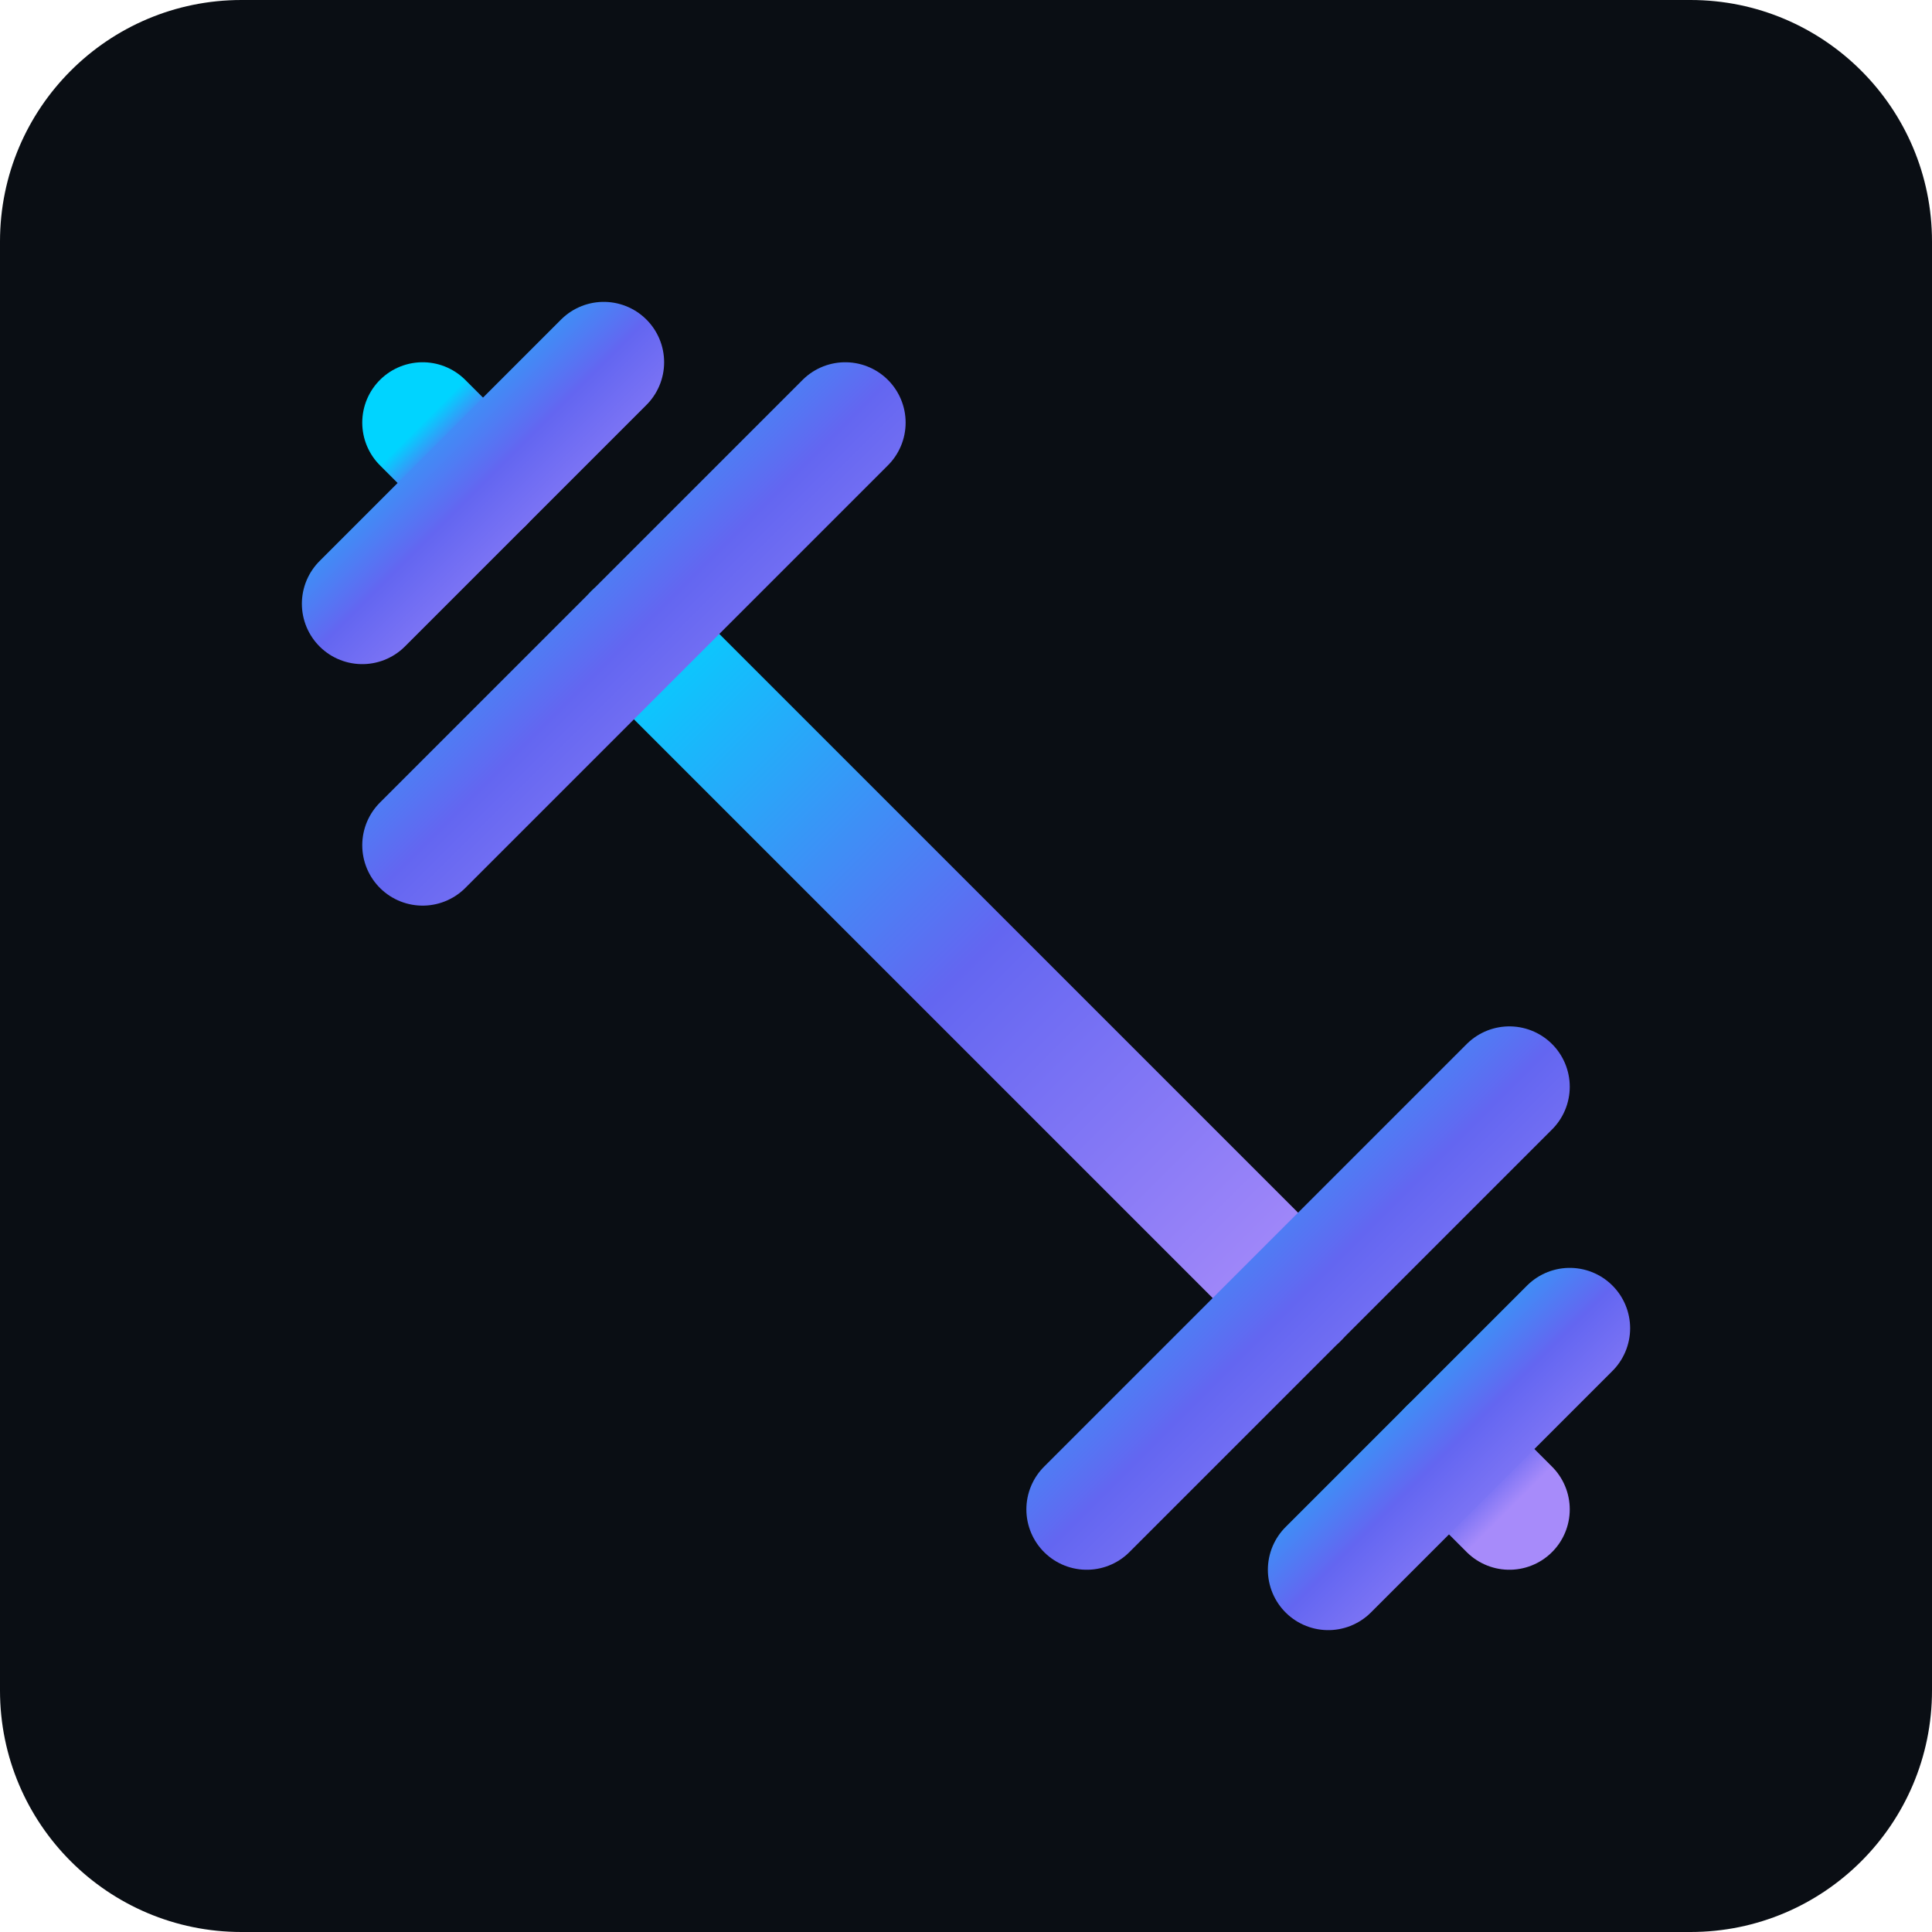
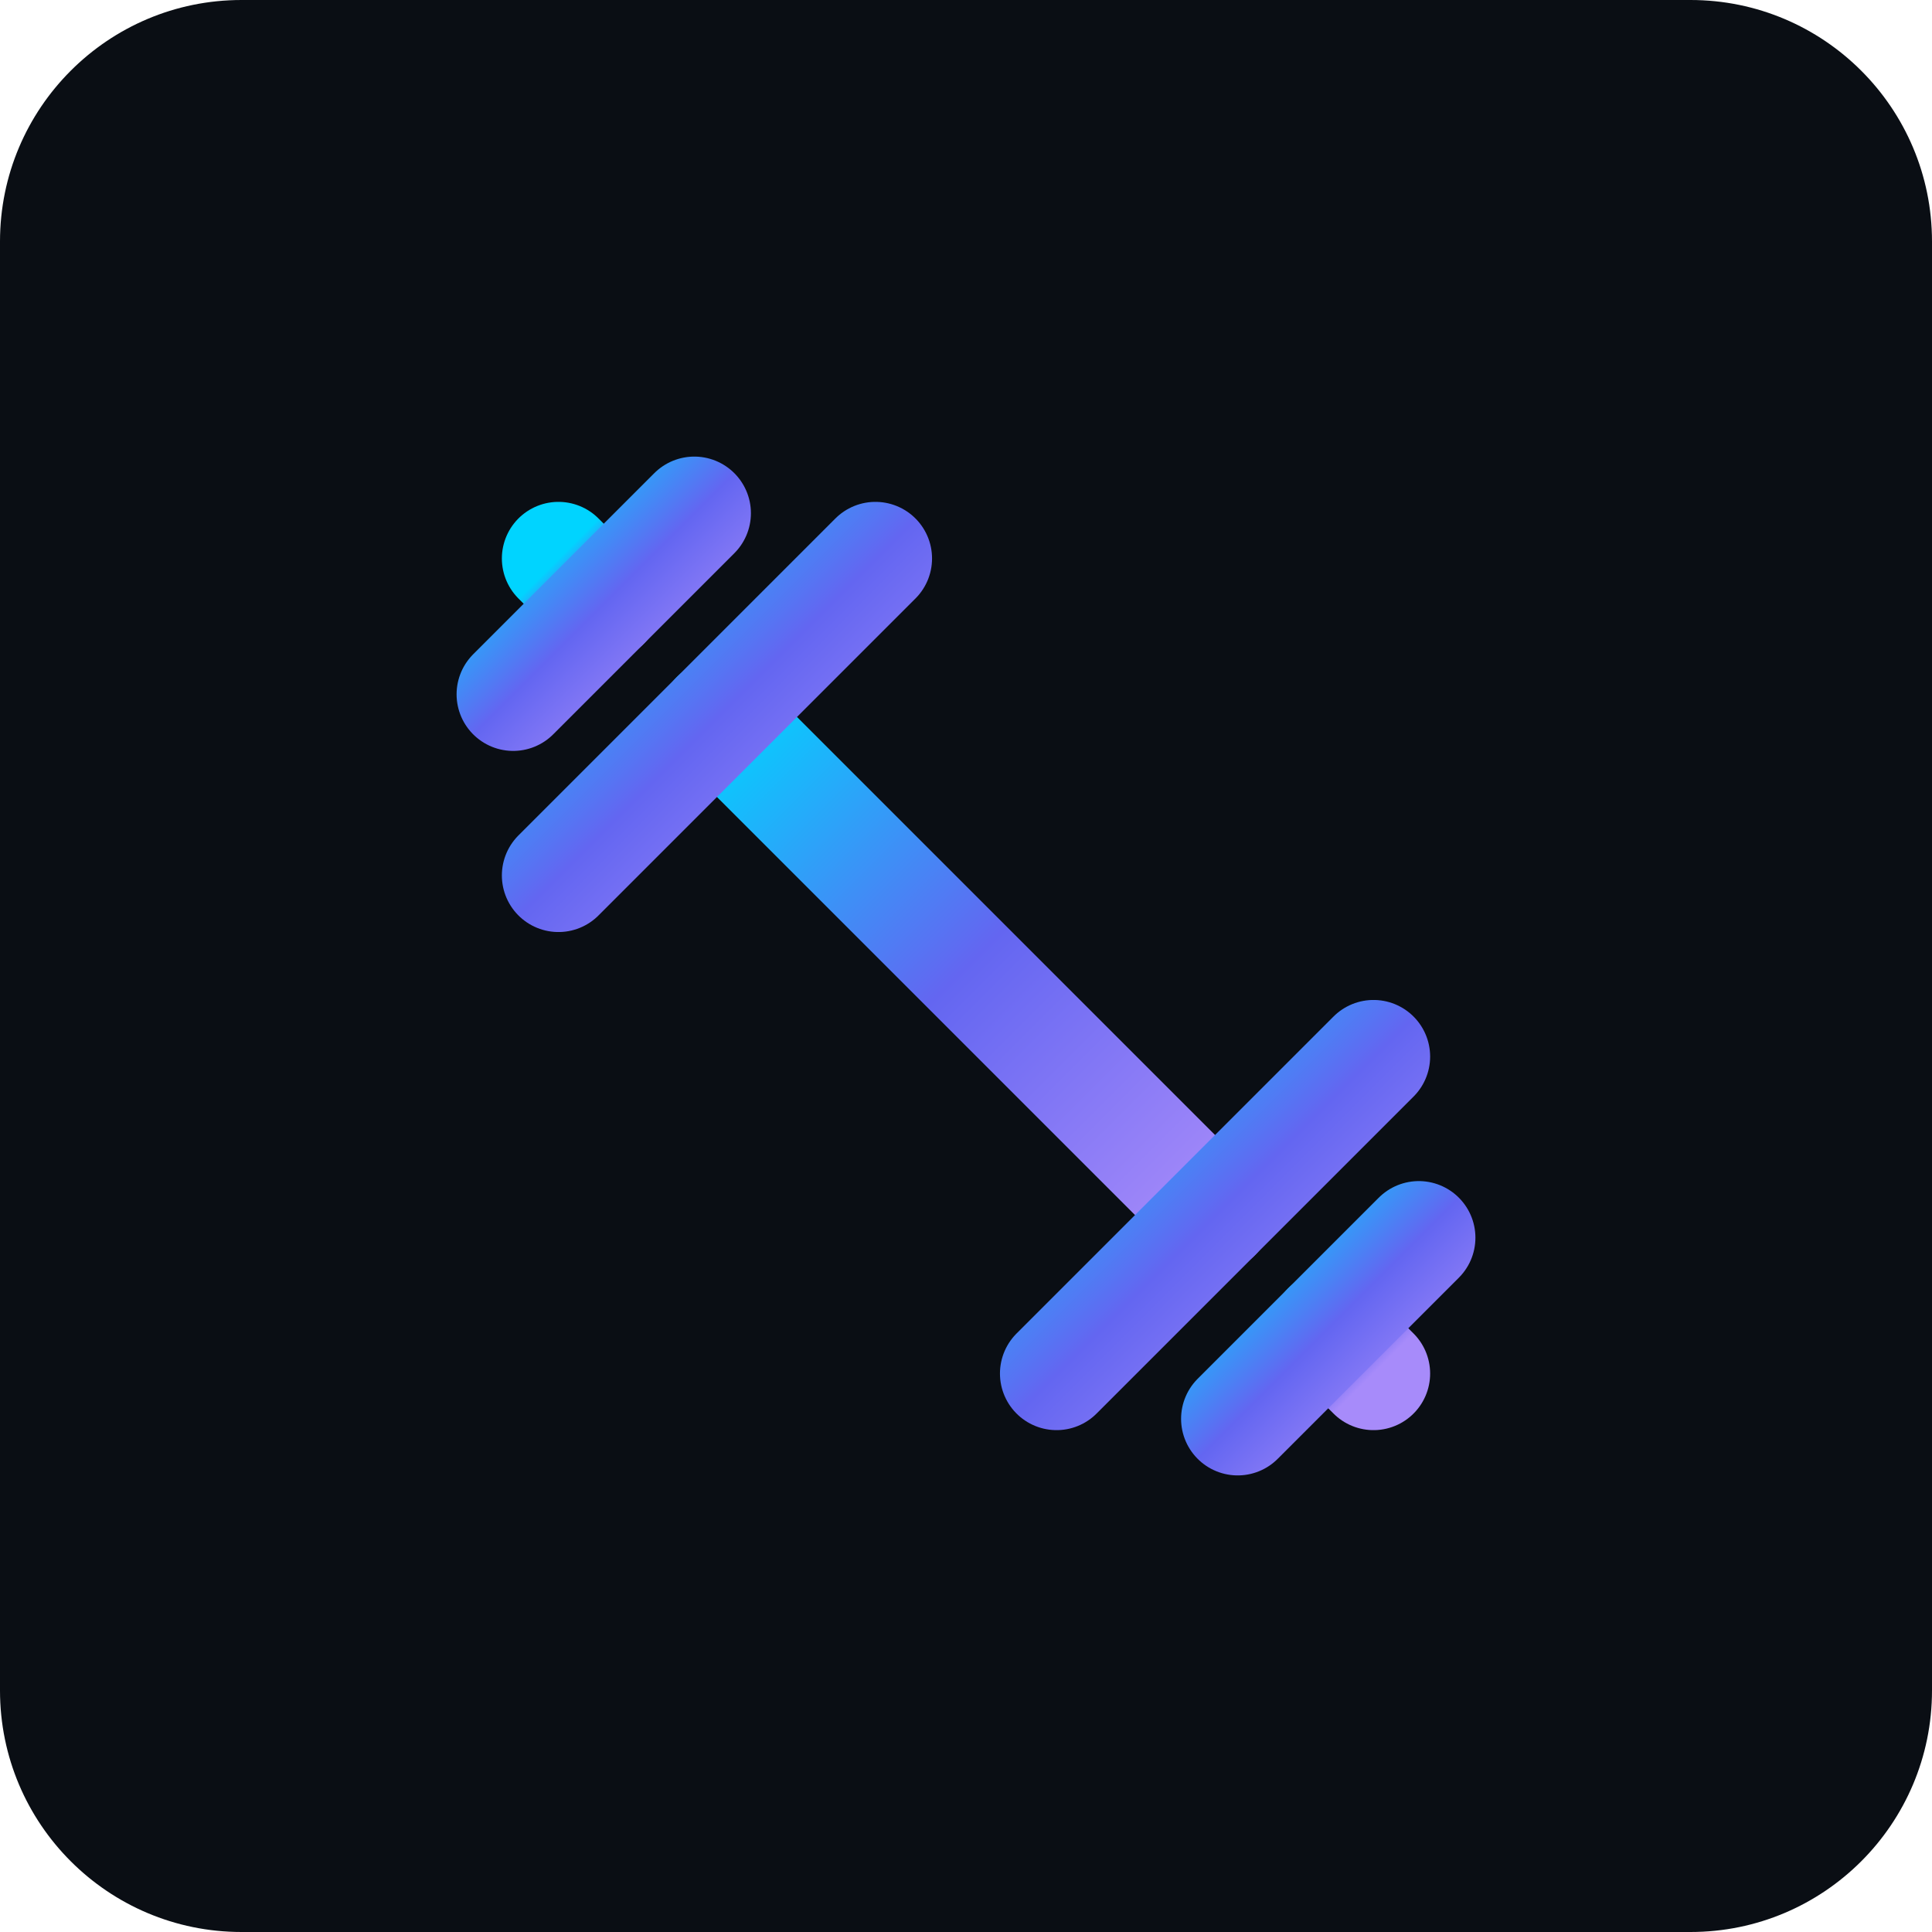
<svg xmlns="http://www.w3.org/2000/svg" viewBox="0 0 512 512">
  <defs>
    <linearGradient id="dumbbellGradient" x1="0%" y1="0%" x2="100%" y2="100%">
      <stop offset="0%" style="stop-color:#00d4ff" />
      <stop offset="50%" style="stop-color:#6366f1" />
      <stop offset="100%" style="stop-color:#a78bfa" />
    </linearGradient>
  </defs>
  <rect width="512" height="512" rx="64" fill="#0a0e14" />
-   <g transform="translate(64, 64) scale(16)" fill="none" stroke="url(#dumbbellGradient)" stroke-width="2" stroke-linecap="round" stroke-linejoin="round">
+   <g transform="translate(112, 112) scale(12)" fill="none" stroke="url(#dumbbellGradient)" stroke-width="2.5" stroke-linecap="round" stroke-linejoin="round">
    <path d="m6.5 6.5 11 11" />
    <path d="m21 21-1-1" />
    <path d="m3 3 1 1" />
    <path d="m18 22 4-4" />
    <path d="m2 6 4-4" />
    <path d="m3 10 7-7" />
    <path d="m14 21 7-7" />
  </g>
</svg>
